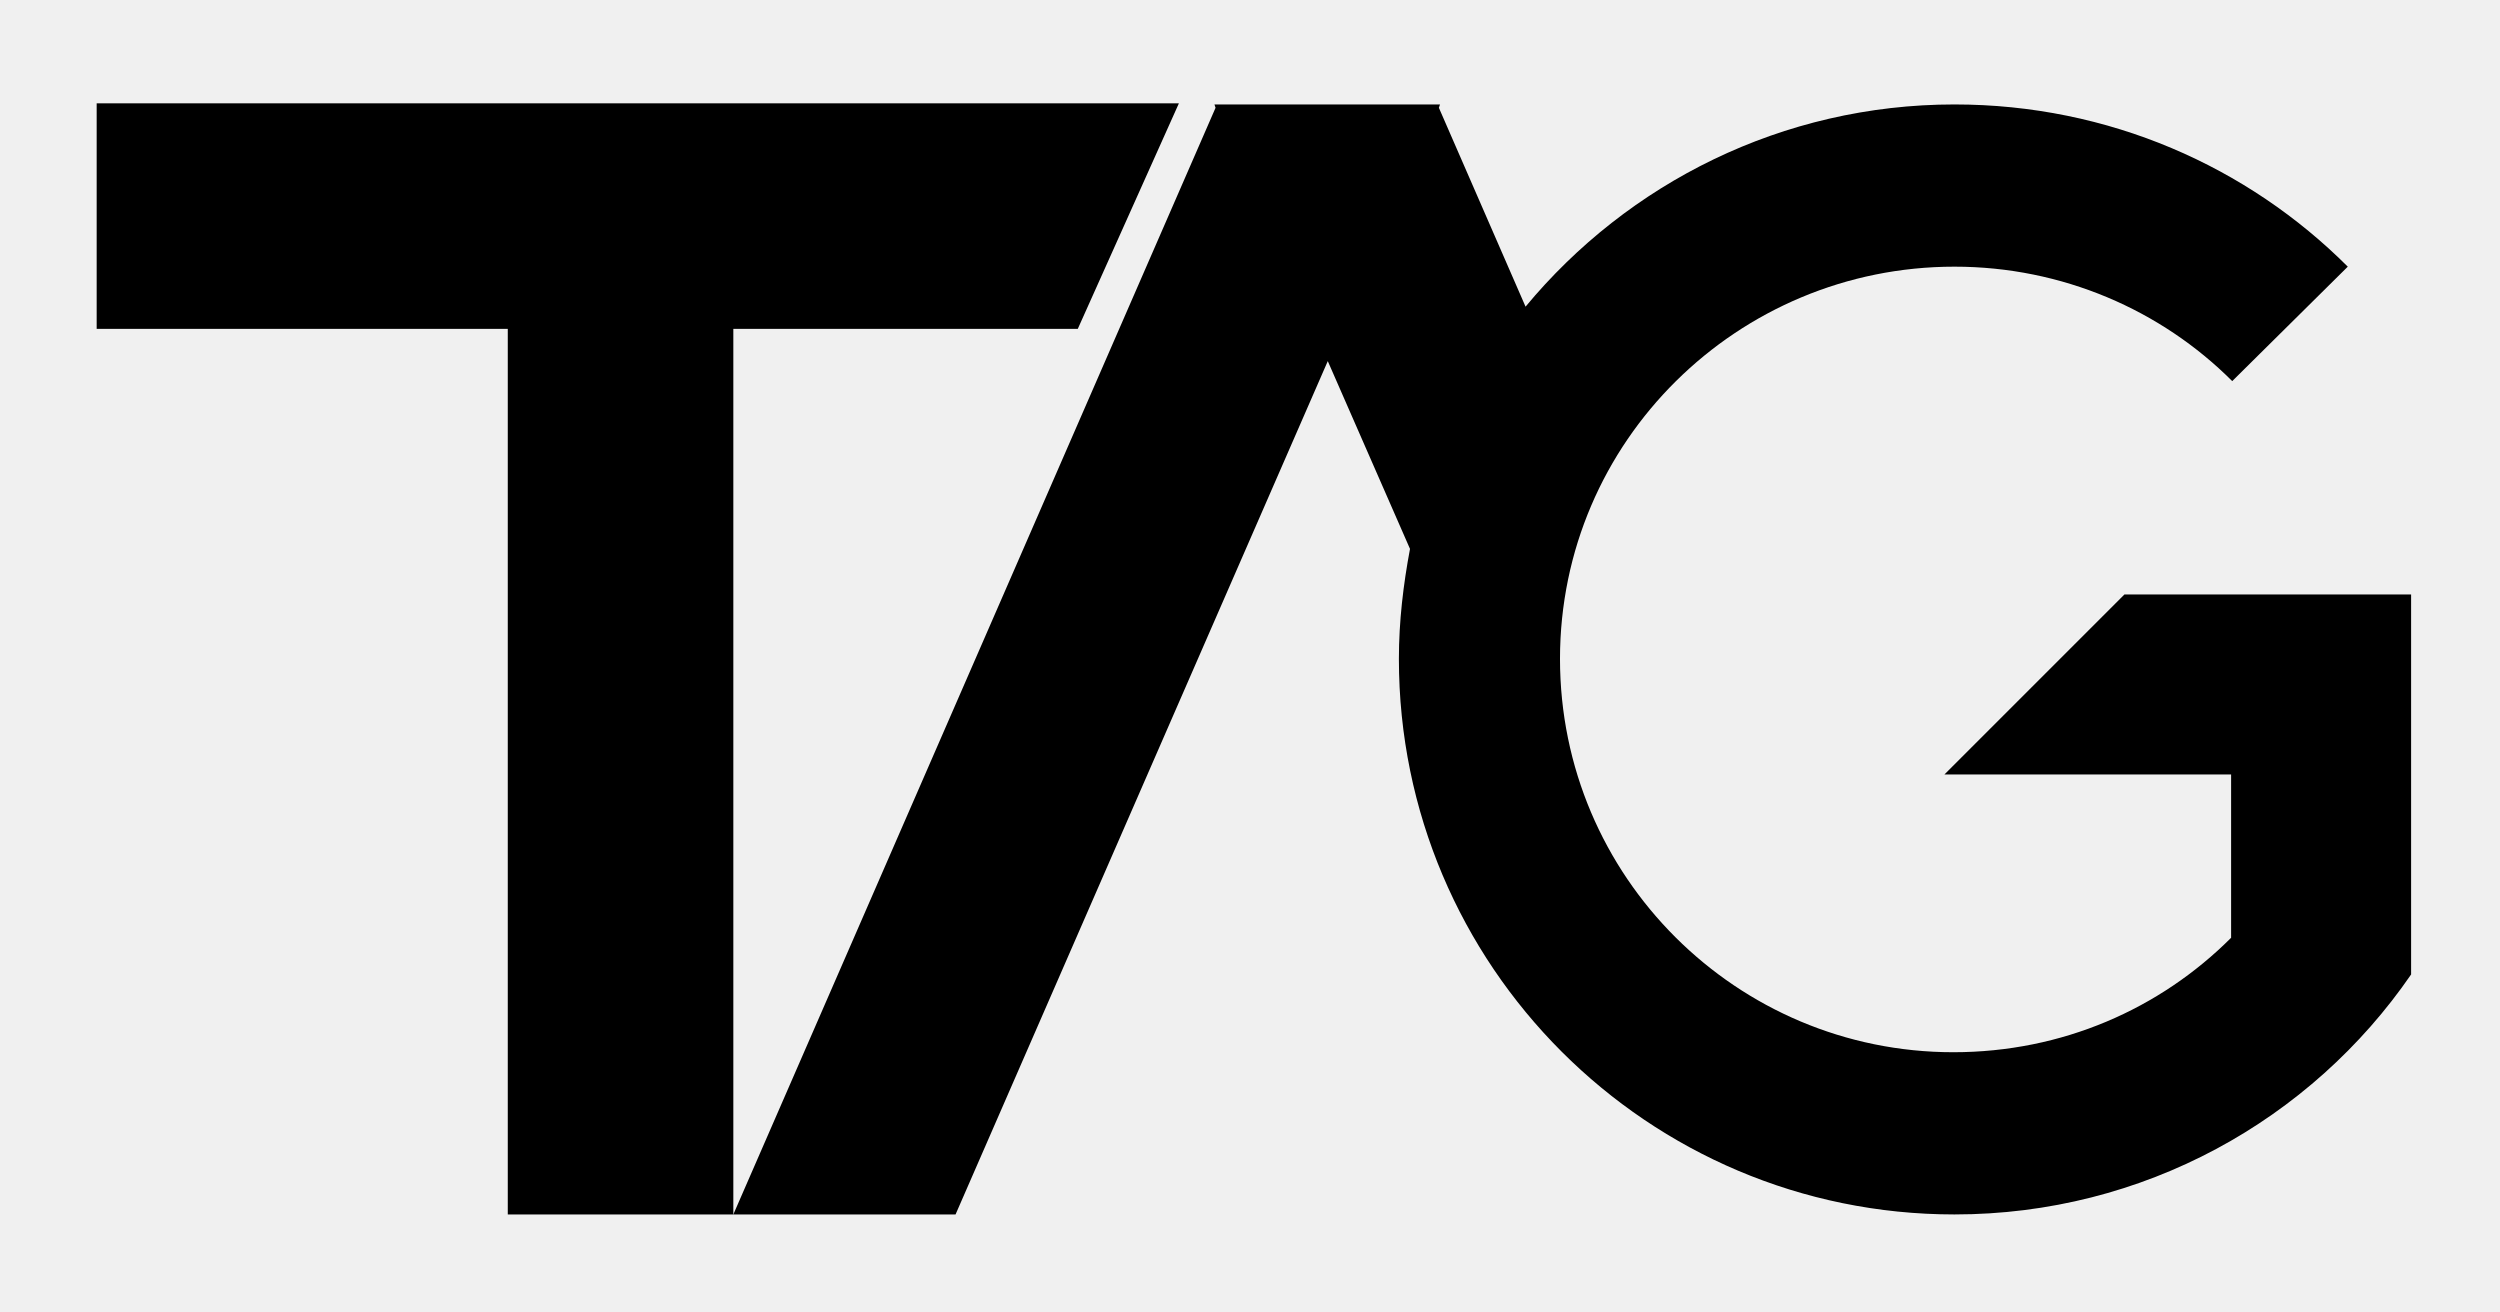
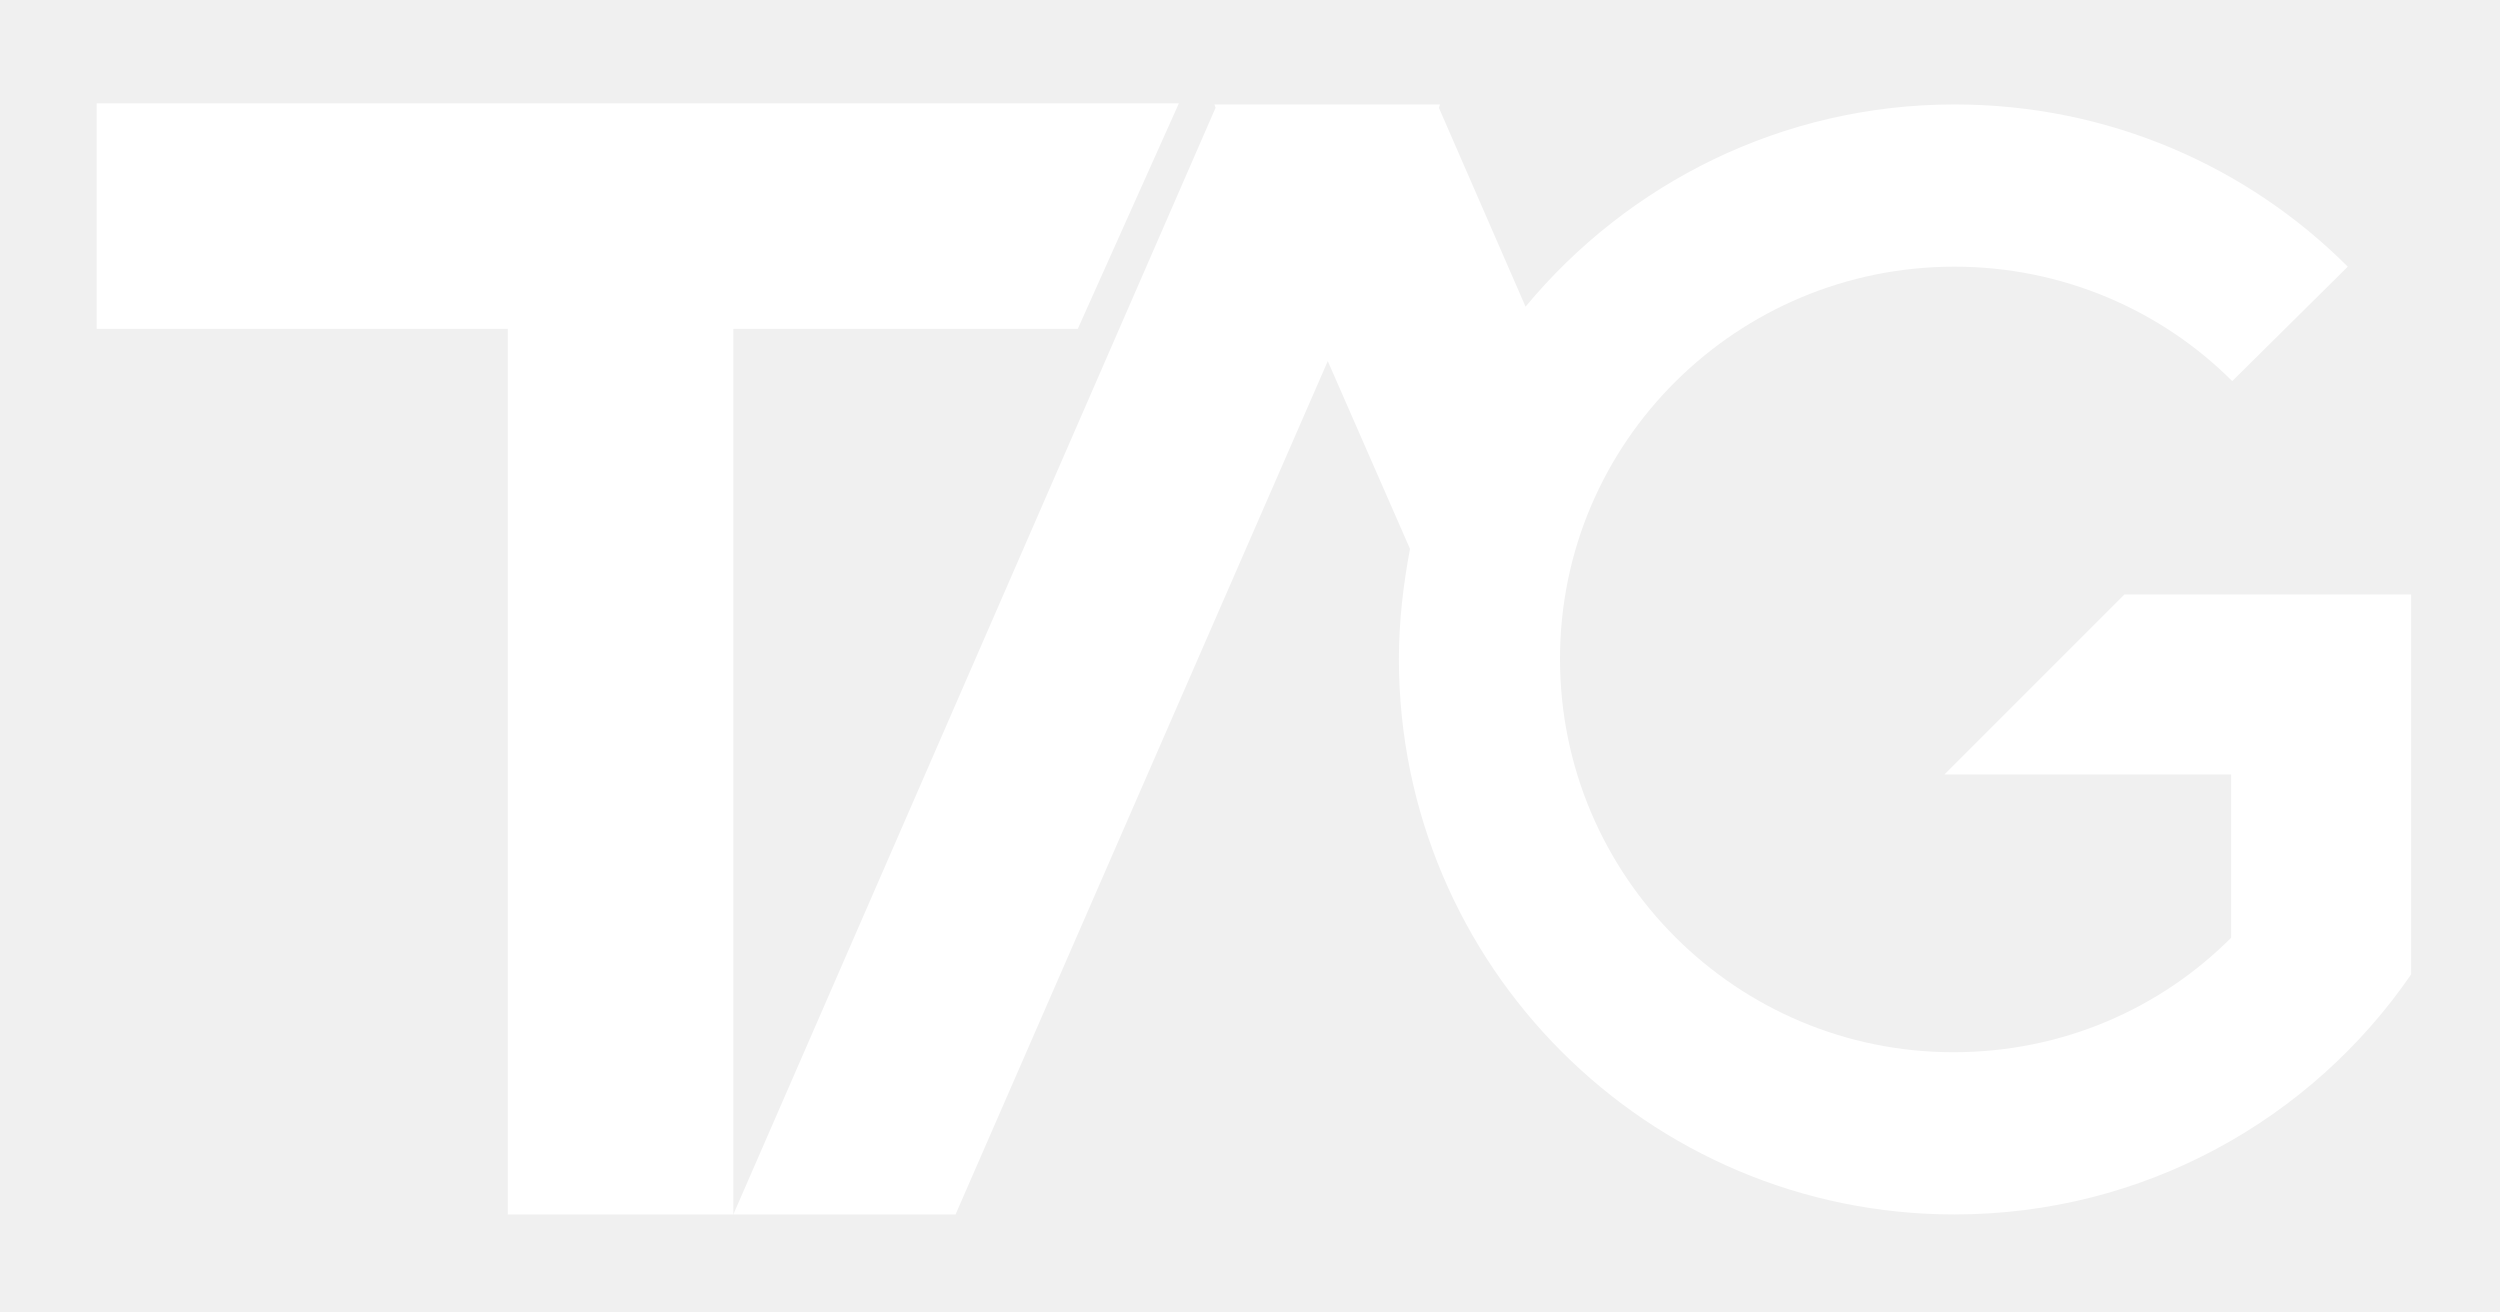
- <svg xmlns="http://www.w3.org/2000/svg" version="1.1" id="Layer_1" x="0px" y="0px" viewBox="0 0 225 118" style="enable-background:new 0 0 225 118;" xml:space="preserve">
+ <svg xmlns="http://www.w3.org/2000/svg" fill="#fff" version="1.1" id="Layer_1" x="0px" y="0px" viewBox="0 0 225 118" style="enable-background:new 0 0 225 118;" xml:space="preserve">
  <g>
    <polygon points="97,29.6 106.1,9.3 8.7,9.3 8.7,29.6 45.7,29.6 45.7,109.3 66,109.3 66,29.6  " />
    <path d="M217,87.7L217,87.7l0-18.1V53.5h-16.2h-9.6l-16.2,16.2h25.8v14.7c-6.4,6.4-15.2,10.3-25,10.3c-19.5,0-35.4-15.8-35.4-35.4   S156.4,24,175.9,24c9.7,0,18.6,3.9,25,10.3L211.3,24c-9-9-21.5-14.6-35.4-14.6c-15.5,0-29.4,7.1-38.6,18.2l-7.8-17.9l0.1-0.3h-0.3   h-19.7h-0.3l0.1,0.3L66,109.3h20l33.5-76.8l7.4,16.9c-0.6,3.2-1,6.5-1,9.9c0,27.6,22.4,50,50,50C192.9,109.3,208,100.8,217,87.7   L217,87.7z" />
  </g>
</svg>
